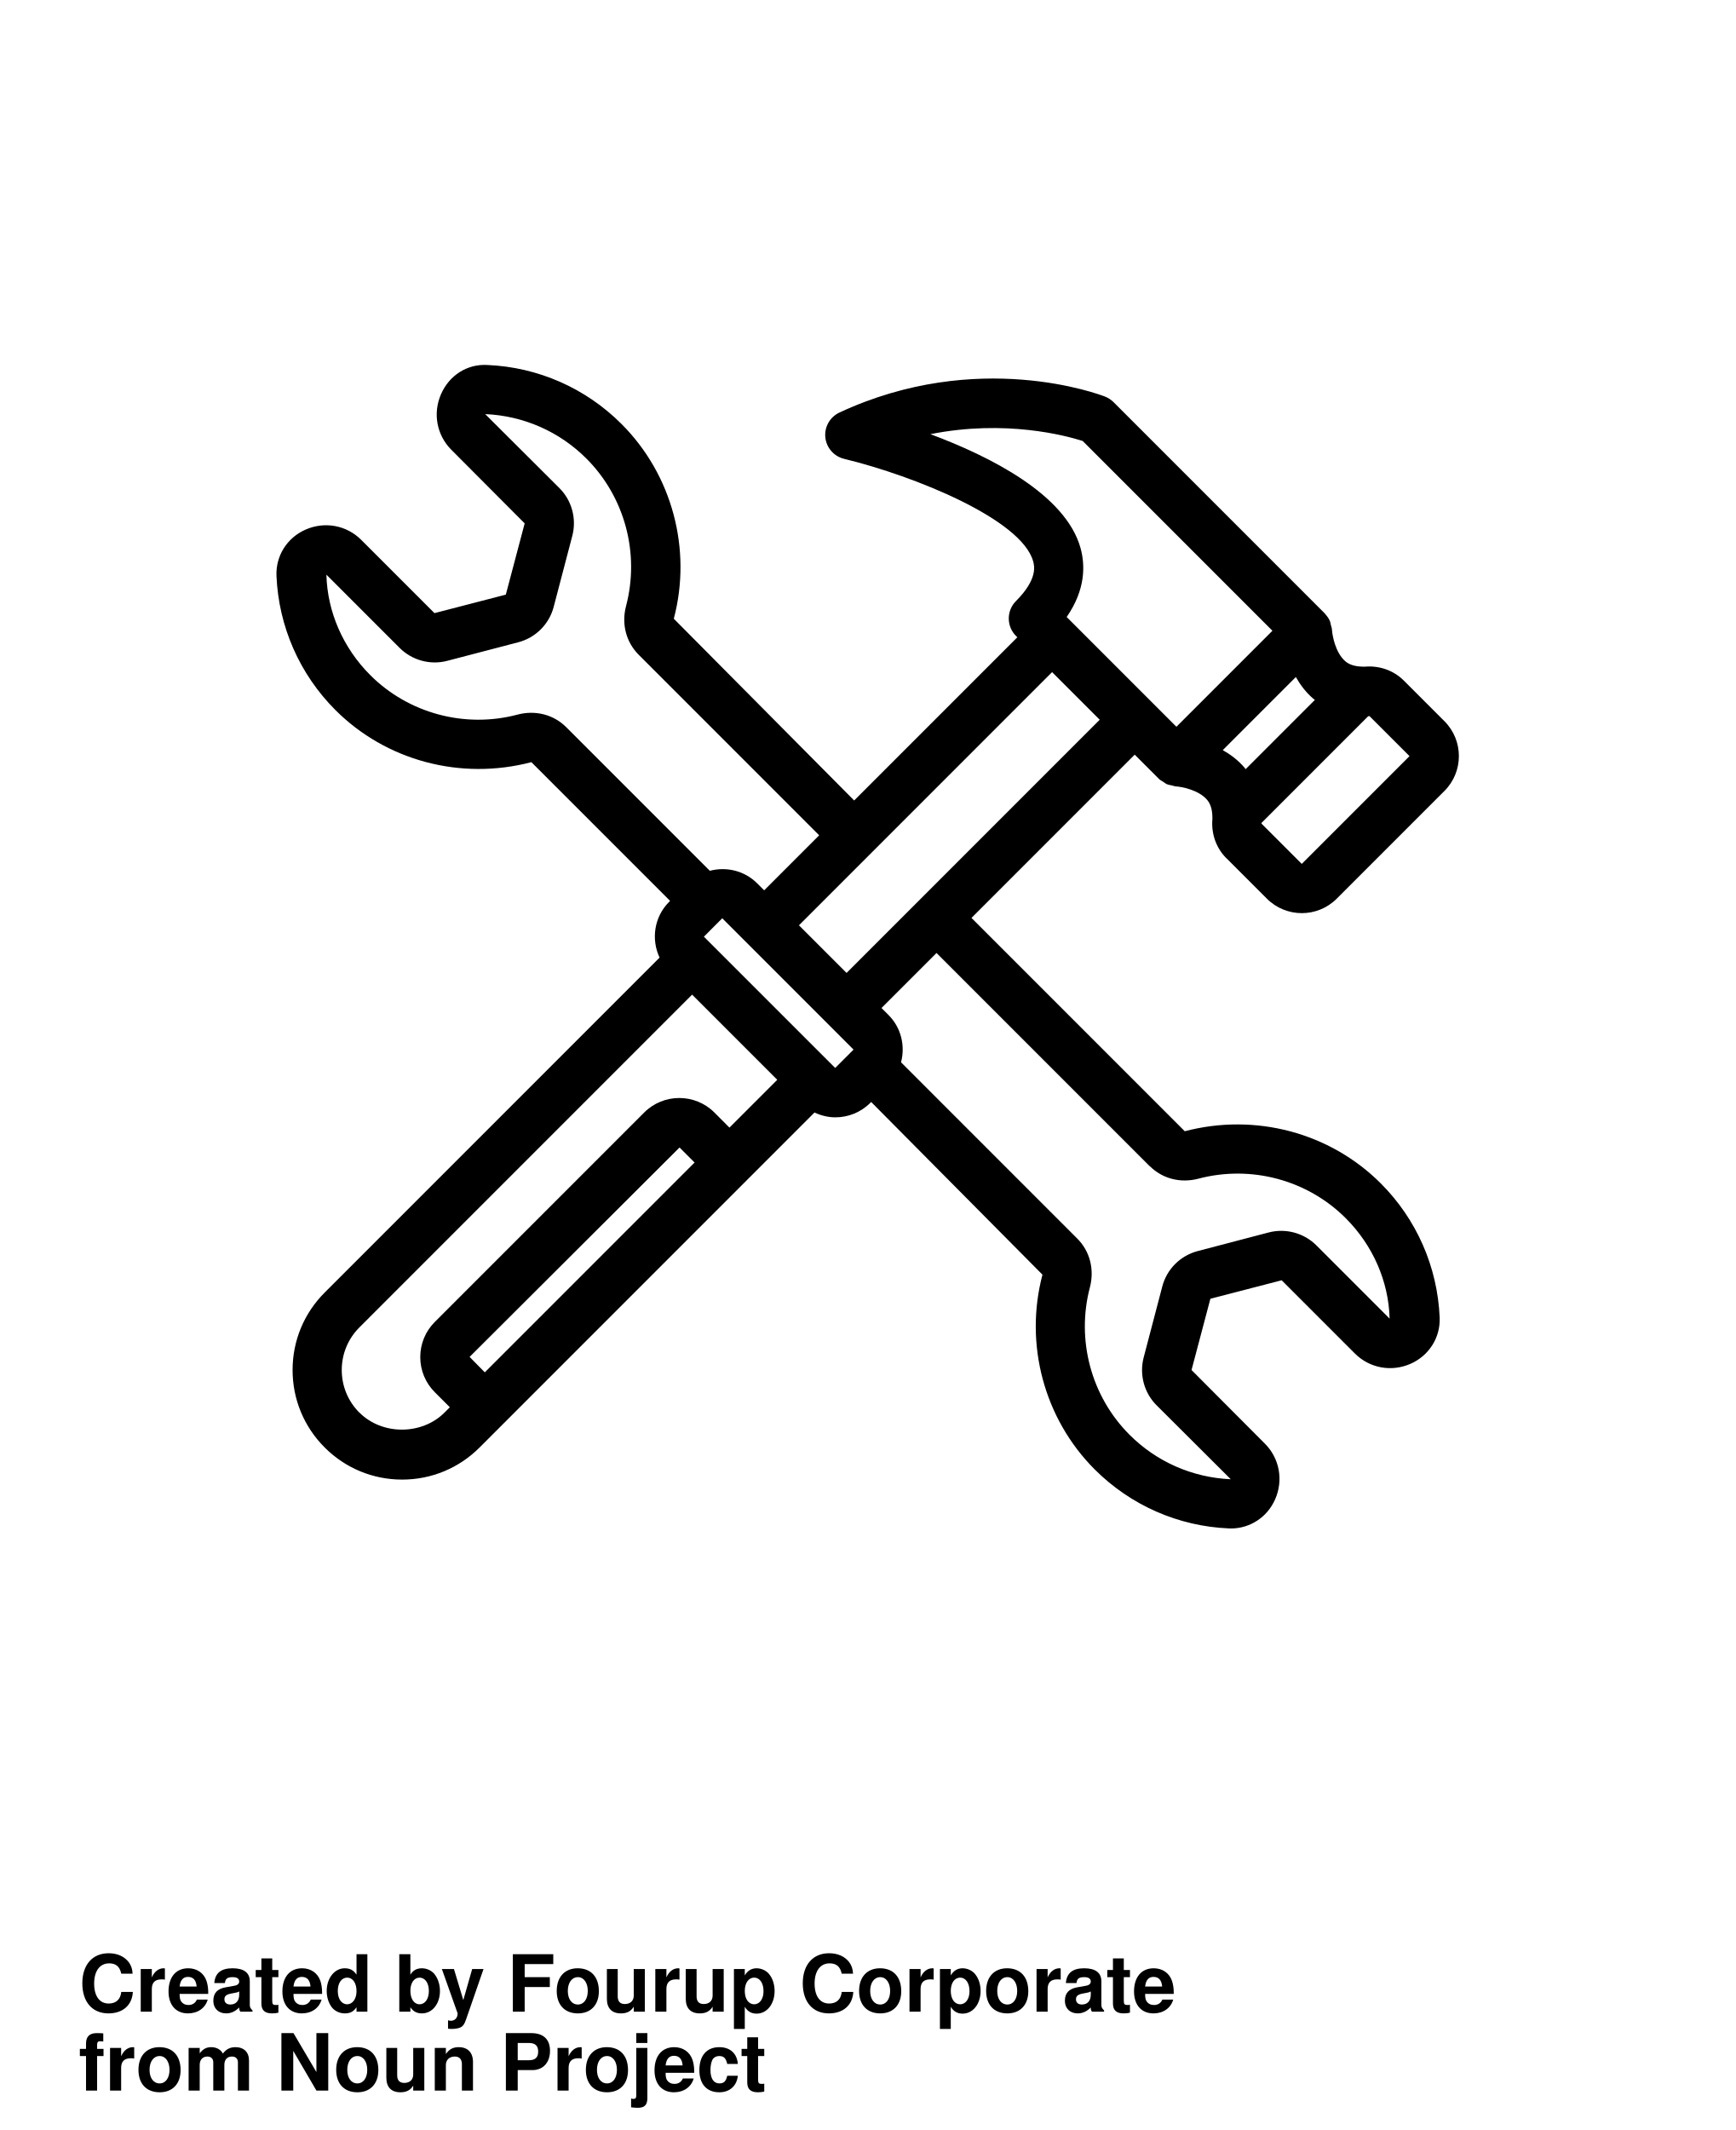
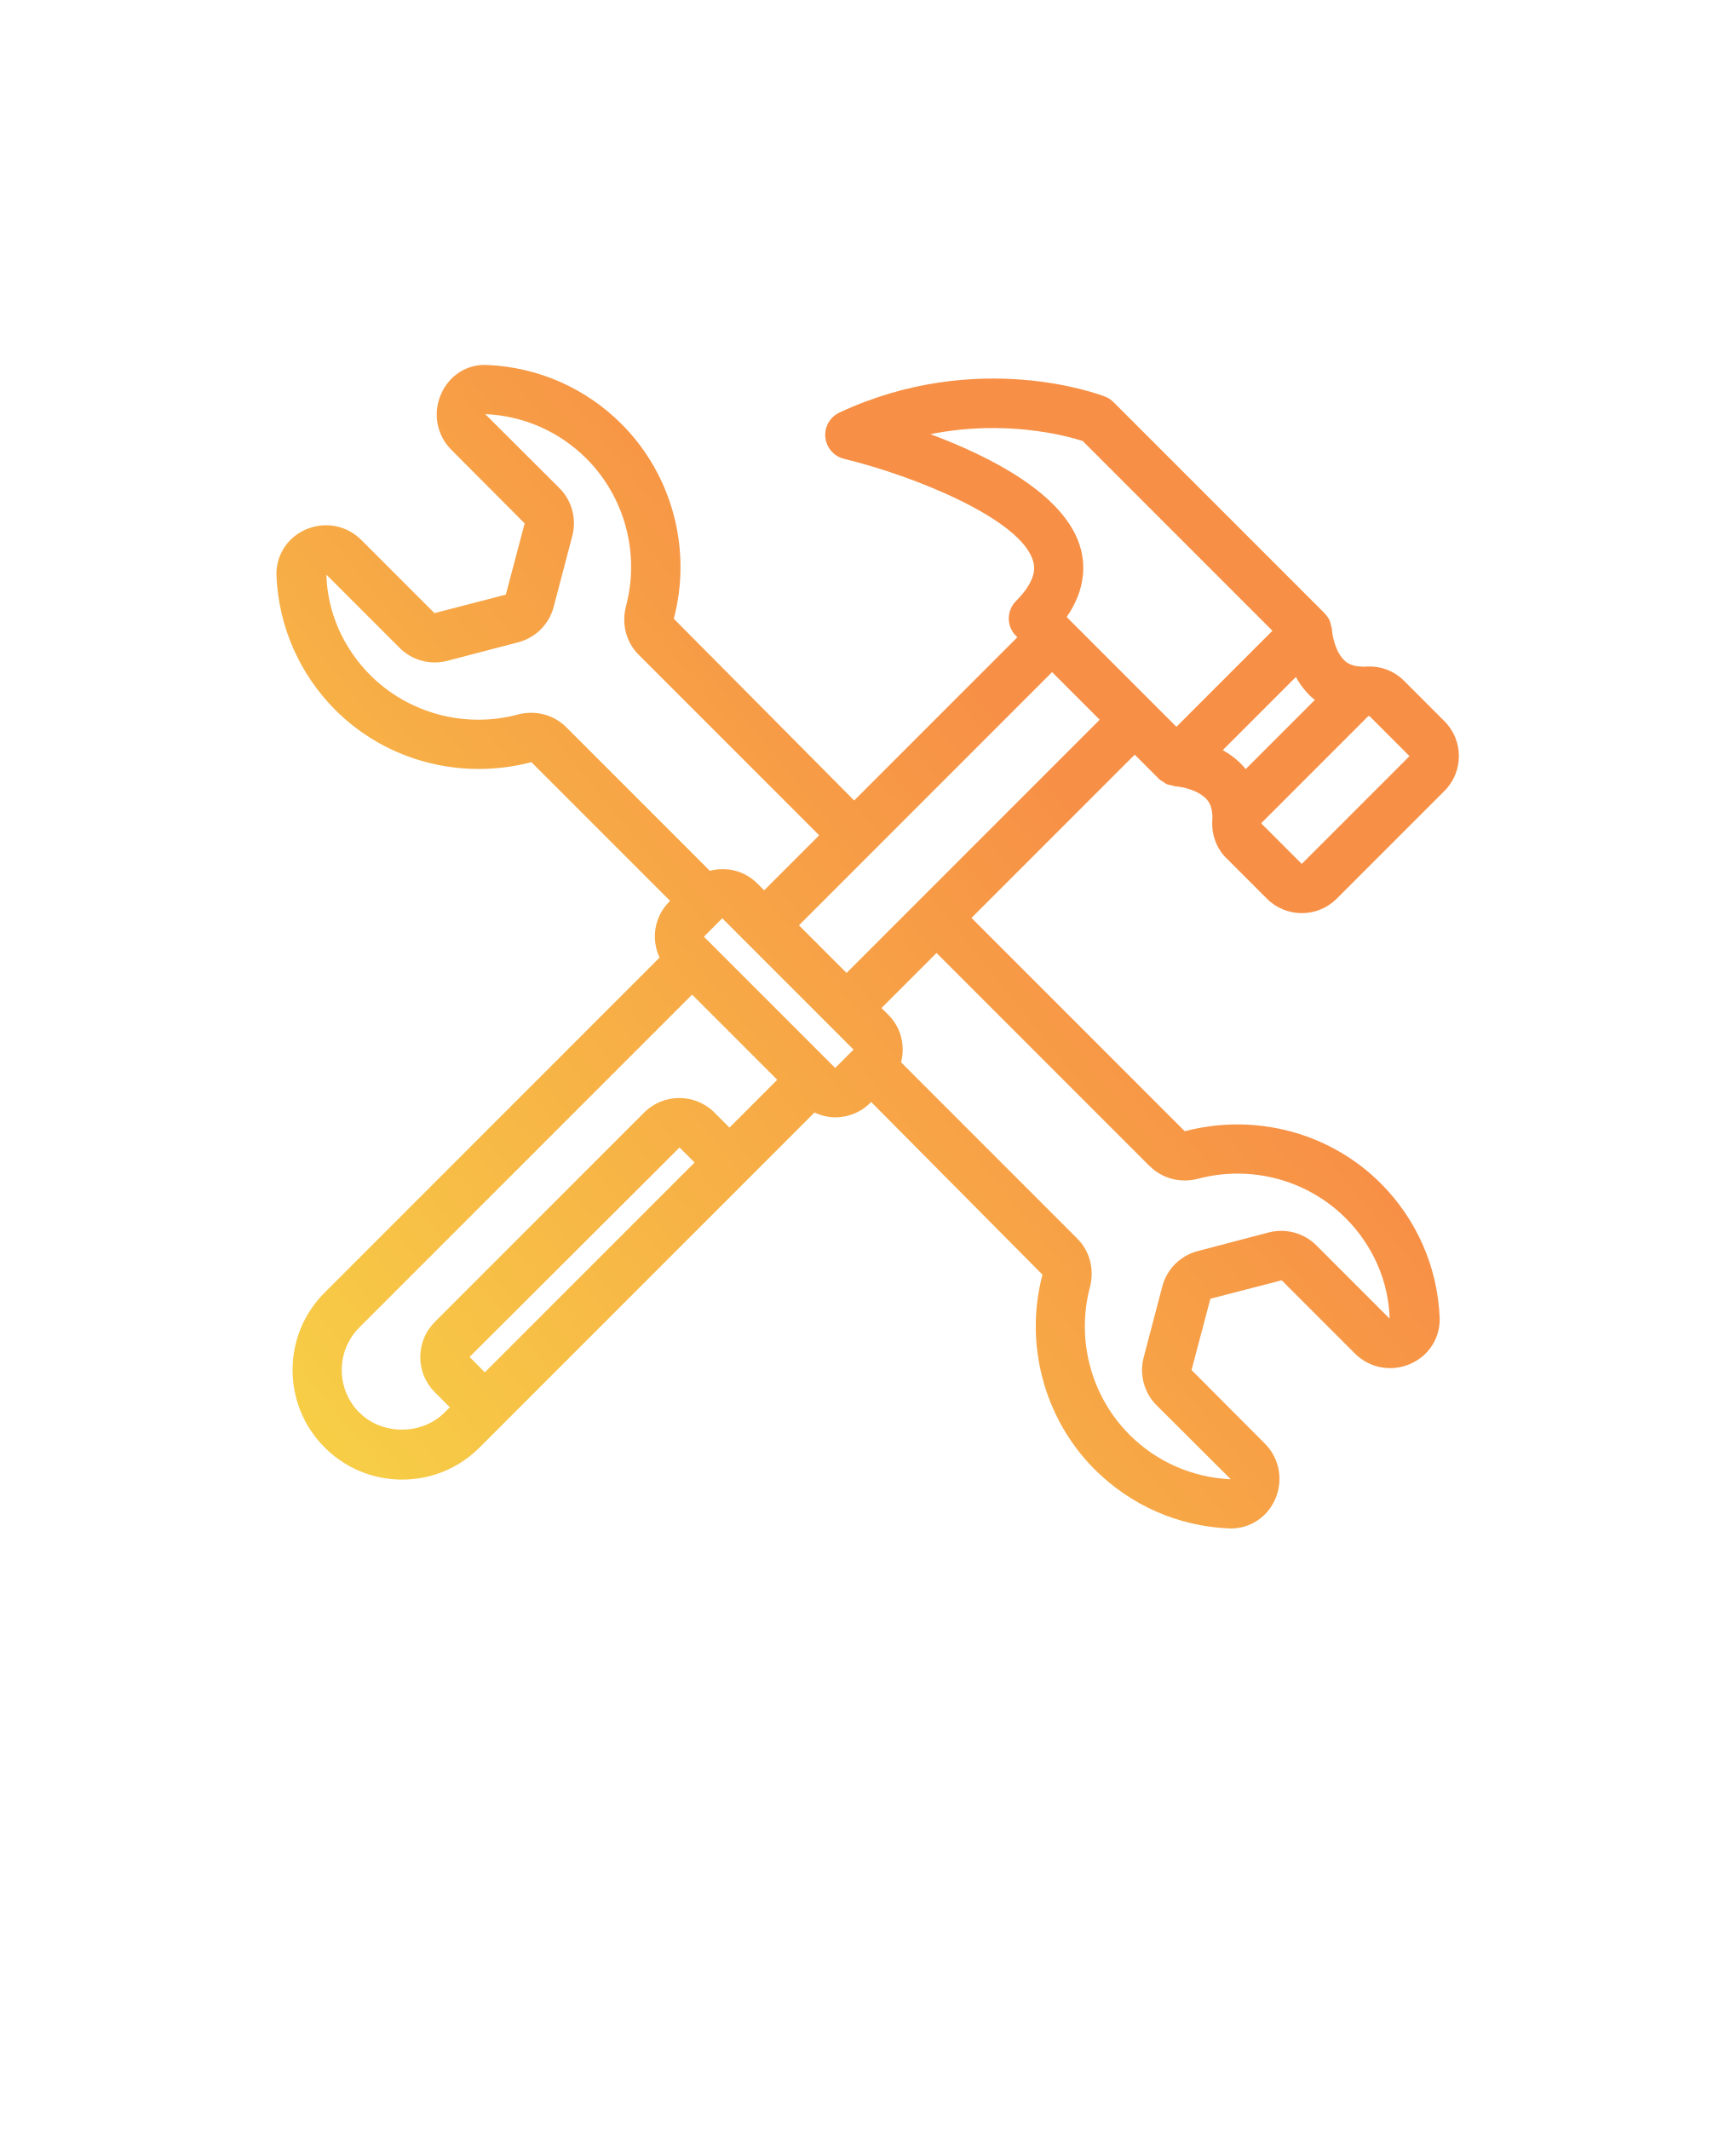
- <svg xmlns="http://www.w3.org/2000/svg" version="1.1" viewBox="-5.0 -10.0 110.0 135.0">
+ <svg xmlns="http://www.w3.org/2000/svg" version="1.1" viewBox="-5.0 -10.0 110.0 135.0" style="fill: url(#paint3_linear_554_21);">
+   <defs>
+     <linearGradient id="paint0_linear_554_21" x1="146.104" y1="3.613" x2="-52.036" y2="157.841" gradientUnits="userSpaceOnUse">
+       <stop stop-color="#F2EEE3" />
+       <stop offset="0.113" stop-color="#E2DCCC" />
+       <stop offset="0.452" stop-color="#F7D046" />
+       <stop offset="1" stop-color="#F79046" />
+     </linearGradient>
+     <linearGradient id="paint1_linear_554_21" x1="122.189" y1="42.003" x2="-53.197" y2="178.519" gradientUnits="userSpaceOnUse">
+       <stop stop-color="#F2EEE3" />
+       <stop offset="0.113" stop-color="#E2DCCC" />
+       <stop offset="0.452" stop-color="#F7D046" />
+       <stop offset="1" stop-color="#F79046" />
+     </linearGradient>
+     <linearGradient id="paint2_linear_554_21" x1="112.005" y1="201.635" x2="42.504" y2="115.948" gradientUnits="userSpaceOnUse">
+       <stop stop-color="#F2EEE3" />
+       <stop offset="0.113" stop-color="#E2DCCC" />
+       <stop offset="0.452" stop-color="#F7D046" />
+       <stop offset="1" stop-color="#F79046" />
+     </linearGradient>
+     <linearGradient id="paint3_linear_554_21" x1="21.394" y1="178.455" x2="113.745" y2="103.717" gradientUnits="userSpaceOnUse">
+       <stop stop-color="#F2EEE3" />
+       <stop offset="0.113" stop-color="#E2DCCC" />
+       <stop offset="0.452" stop-color="#F7D046" />
+       <stop offset="1" stop-color="#F79046" />
+     </linearGradient>
+     <linearGradient id="paint4_linear_554_21" x1="38.278" y1="155.598" x2="124.51" y2="85.812" gradientUnits="userSpaceOnUse">
+       <stop stop-color="#F2EEE3" />
+       <stop offset="0.113" stop-color="#E2DCCC" />
+       <stop offset="0.452" stop-color="#F7D046" />
+       <stop offset="1" stop-color="#F79046" />
+     </linearGradient>
+     <linearGradient id="paint5_linear_554_21" x1="30.445" y1="266.212" x2="59.007" y2="172.671" gradientUnits="userSpaceOnUse">
+       <stop stop-color="#F2EEE3" />
+       <stop offset="0.113" stop-color="#E2DCCC" />
+       <stop offset="0.452" stop-color="#F7D046" />
+       <stop offset="1" stop-color="#F79046" />
+     </linearGradient>
+   </defs>
  <path d="m72.746 44.391 2.57 2.57c0.609 0.609 1.41 0.914 2.211 0.914 0.801 0 1.602-0.305 2.211-0.914l6.832-6.832c1.219-1.219 1.219-3.199 0-4.418l-2.57-2.57c-0.68-0.68-1.594-0.965-2.484-0.887-0.5 0.004-0.922-0.082-1.219-0.332-0.641-0.543-0.836-1.641-0.859-2.016-0.004-0.105-0.047-0.195-0.07-0.297-0.02-0.086-0.027-0.172-0.062-0.25-0.07-0.16-0.168-0.301-0.285-0.426-0.016-0.016-0.023-0.039-0.039-0.055l-0.012-0.012c-0.016-0.016-0.031-0.035-0.051-0.051l-13.324-13.324c-0.152-0.152-0.336-0.273-0.535-0.352-0.324-0.129-8.082-3.074-16.844 1.008-0.602 0.281-0.961 0.91-0.895 1.57 0.066 0.66 0.543 1.207 1.188 1.363 4.531 1.102 11.242 3.844 11.984 6.488 0.078 0.277 0.316 1.125-1.086 2.527-0.293 0.293-0.457 0.691-0.457 1.105s0.164 0.812 0.457 1.105l0.086 0.086-10.344 10.344-11.434-11.52c1.164-4.406-0.105-9.137-3.32-12.348-2.269-2.269-5.289-3.598-8.5-3.734-1.293-0.074-2.418 0.668-2.934 1.844-0.535 1.215-0.277 2.602 0.652 3.531l4.648 4.664-1.195 4.516-4.523 1.172-4.641-4.641c-0.93-0.93-2.316-1.188-3.531-0.652-1.176 0.516-1.898 1.668-1.844 2.934 0.137 3.211 1.465 6.227 3.734 8.5 3.211 3.211 7.941 4.481 12.426 3.305l8.793 8.793-0.062 0.062c-0.953 0.953-1.148 2.375-0.605 3.531l-21.23 21.23c-1.312 1.312-2.035 3.055-2.035 4.91 0 1.855 0.723 3.598 2.035 4.91s3.055 2.035 4.91 2.035c1.855 0 3.598-0.723 4.91-2.035l21.23-21.23c0.422 0.195 0.871 0.305 1.324 0.305 0.801 0 1.602-0.305 2.211-0.914l0.059-0.059 10.859 10.945c-1.164 4.406 0.105 9.137 3.316 12.348 2.273 2.269 5.289 3.598 8.5 3.734 0.047 0 0.09 0.004 0.133 0.004 1.211 0 2.305-0.715 2.801-1.848 0.535-1.215 0.277-2.602-0.652-3.531l-4.648-4.664 1.195-4.516 4.519-1.172 4.641 4.641c0.93 0.93 2.316 1.188 3.531 0.652 1.172-0.516 1.898-1.668 1.844-2.934-0.137-3.211-1.465-6.231-3.734-8.5-3.211-3.211-7.938-4.481-12.426-3.305l-13.52-13.52 10.348-10.348 1.547 1.547c0.078 0.078 0.176 0.117 0.262 0.176 0.07 0.047 0.129 0.102 0.203 0.137 0.117 0.051 0.234 0.07 0.359 0.094 0.07 0.016 0.129 0.047 0.203 0.055 0.379 0.02 1.477 0.219 2.019 0.859 0.25 0.297 0.34 0.711 0.332 1.211-0.078 0.891 0.207 1.809 0.887 2.488zm1.141-5.746c-0.41-0.477-0.887-0.828-1.371-1.102l4.633-4.633c0.273 0.484 0.625 0.961 1.102 1.371 0.031 0.027 0.074 0.051 0.105 0.078l-4.391 4.391c-0.023-0.031-0.051-0.078-0.078-0.105zm10.469-0.723-6.832 6.832-2.551-2.551v-0.047l6.762-6.762c0.027 0 0.055-0.004 0.086-0.004l2.531 2.531zm-30.367-20.406c4.75-0.945 8.602 0.098 9.648 0.434l12.027 12.027-6.086 6.086-6.957-6.957c1.211-1.75 1.176-3.305 0.875-4.383-0.949-3.383-5.719-5.793-9.508-7.203zm-26.184 17.777c-3.332 0.883-6.91-0.078-9.336-2.508-1.715-1.715-2.719-4-2.777-6.363l4.641 4.641c0.789 0.789 1.945 1.105 3.023 0.82l4.5-1.176c1.102-0.289 1.961-1.148 2.246-2.25l1.18-4.5c0.281-1.078-0.031-2.238-0.82-3.023l-4.703-4.688c2.426 0.105 4.707 1.105 6.422 2.824 2.426 2.43 3.387 6.004 2.508 9.336-0.301 1.137 0 2.289 0.797 3.09l11.445 11.445-3.488 3.488-0.441-0.441c-0.812-0.812-1.961-1.07-3.004-0.797l-9.102-9.102c-0.797-0.797-1.953-1.098-3.09-0.797zm19.758 19.684 1.547 1.547-1.164 1.164-0.359-0.359-7.609-7.606-0.355-0.355 1.16-1.164s0.004 0 0.004-0.004l6.777 6.777zm-29.781 24.555c-0.719-0.719-1.117-1.68-1.117-2.699s0.398-1.98 1.117-2.699l21.094-21.094 5.398 5.398-3.031 3.031-0.953-0.957c-1.227-1.227-3.227-1.227-4.453 0l-13.273 13.273c-0.594 0.594-0.922 1.387-0.922 2.227 0 0.84 0.328 1.633 0.922 2.227l0.953 0.953-0.336 0.336c-1.441 1.441-3.957 1.445-5.398 0zm7.953-2.551-0.965-0.98 13.309-13.273 0.953 0.953-13.297 13.297zm42.152-13.074c0.797 0.801 1.957 1.098 3.09 0.797 3.332-0.879 6.91 0.078 9.336 2.508 1.715 1.715 2.719 3.996 2.781 6.363l-4.641-4.641c-0.789-0.789-1.945-1.102-3.027-0.82l-4.5 1.18c-1.102 0.289-1.961 1.148-2.246 2.25l-1.18 4.5c-0.281 1.078 0.031 2.238 0.82 3.023l4.703 4.688c-2.426-0.105-4.707-1.105-6.422-2.824-2.426-2.426-3.387-6.004-2.508-9.34 0.297-1.133 0-2.289-0.797-3.086l-11.176-11.176c0.273-1.039 0.016-2.188-0.797-3l-0.441-0.441 3.488-3.488 13.52 13.52zm-19.219-12.242-3.019-3.019 16.047-16.047 3.019 3.019z" />
-   <text x="0.0" y="117.5" font-size="5.0" font-weight="bold" font-family="Arbeit Regular, Helvetica, Arial-Unicode, Arial, Sans-serif" fill="#000000">Created by Fourup Corporate</text>
-   <text x="0.0" y="122.5" font-size="5.0" font-weight="bold" font-family="Arbeit Regular, Helvetica, Arial-Unicode, Arial, Sans-serif" fill="#000000">from Noun Project</text>
</svg>
